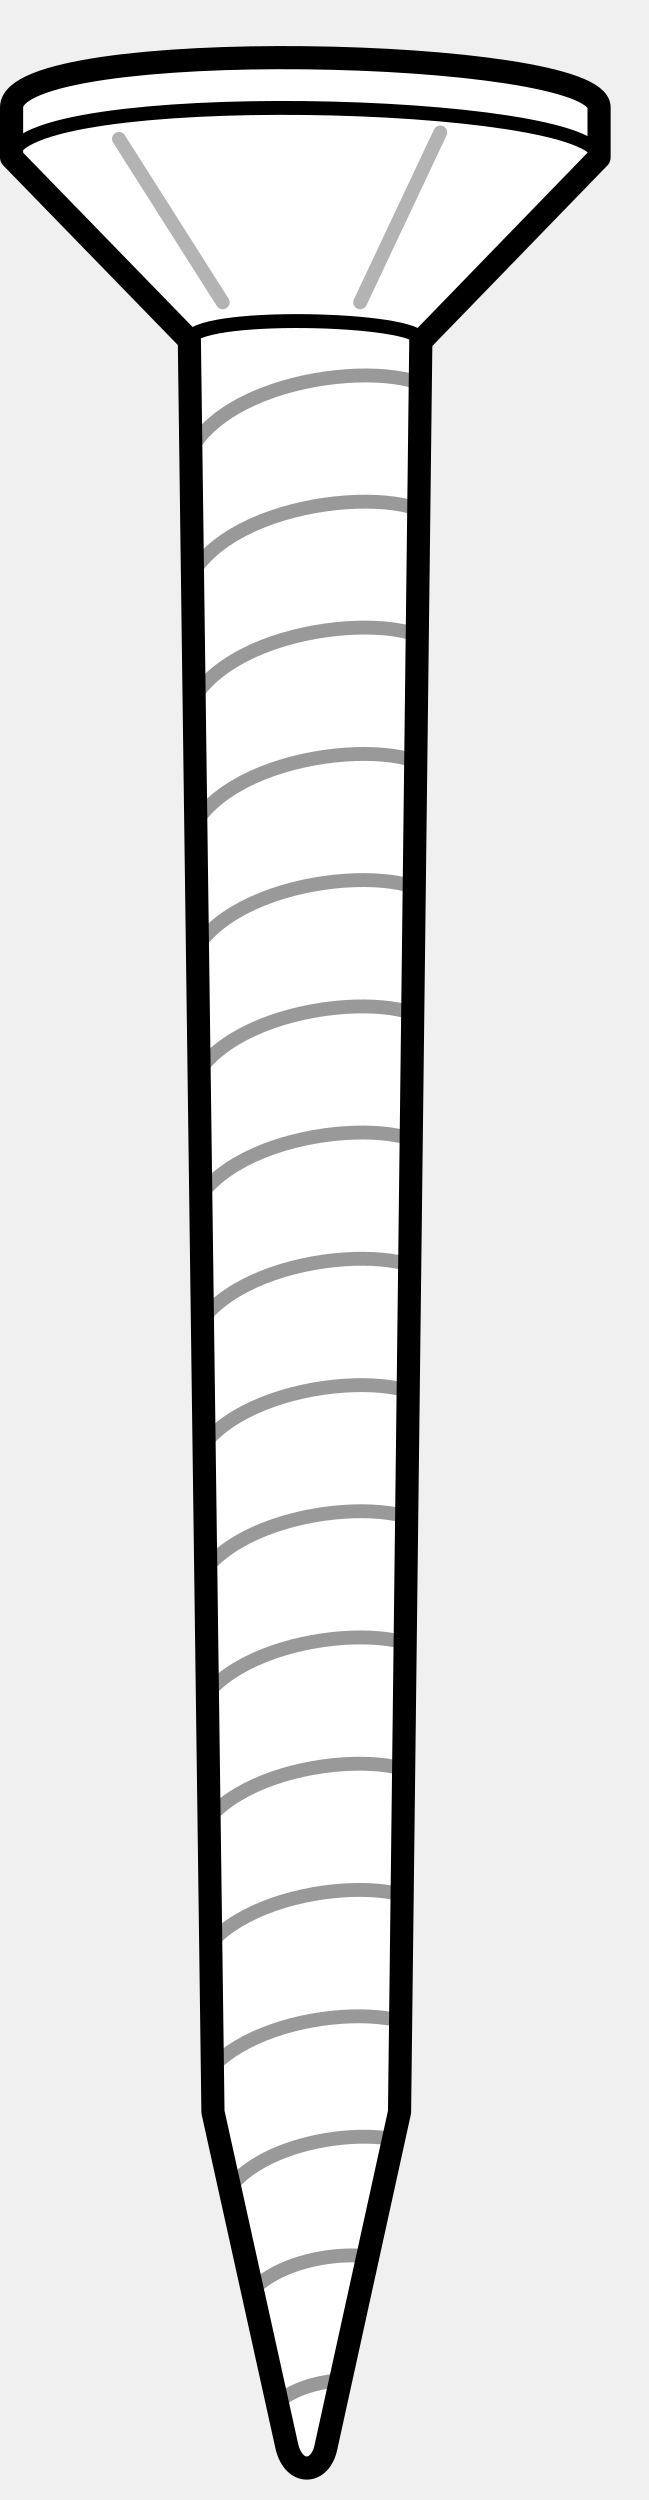
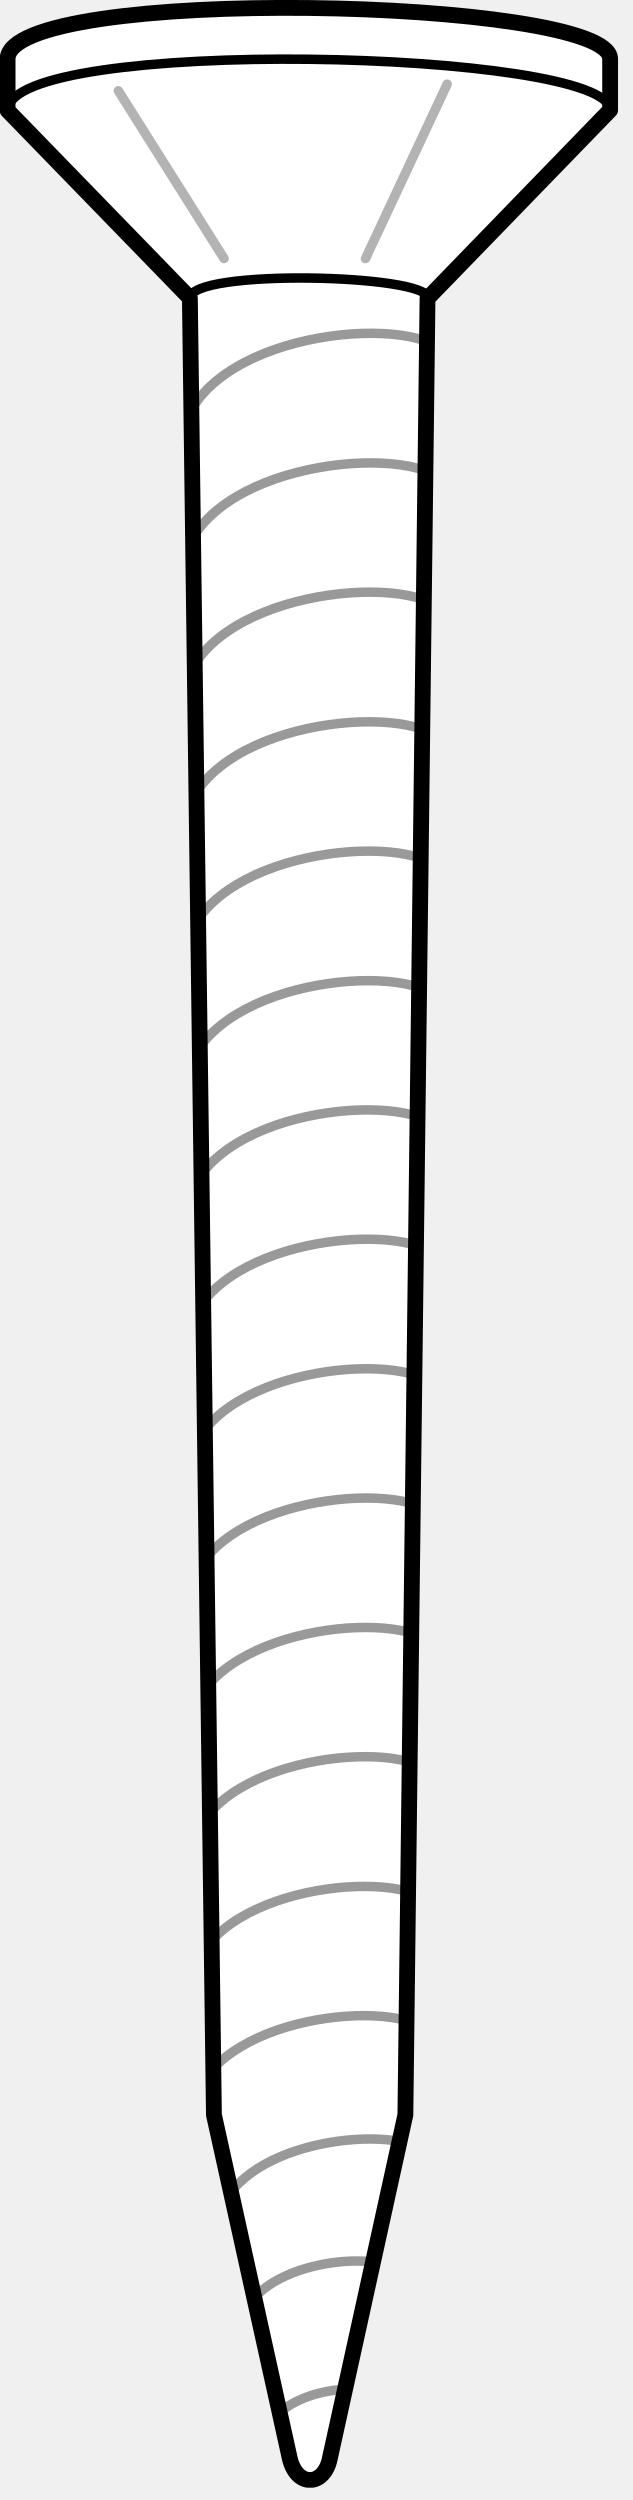
- <svg xmlns="http://www.w3.org/2000/svg" width="14" height="54" viewBox="0 0 14 54" fill="none">
-   <g clip-path="url(#clip0_50_746)">
-     <path d="M9.1 7.36L12.94 3.4V2.32C12.94 1.03 0.25 0.75 0.25 2.32V3.4L4.09 7.35L4.6 45.62L6.2 52.86C6.36 53.48 6.92 53.44 7.04 52.86L8.63 45.62L9.09 7.34L9.1 7.36Z" fill="white" />
-     <path d="M7.78 6.53L9.51 2.86" stroke="#B3B3B3" stroke-width="0.3" stroke-linecap="round" stroke-linejoin="round" />
-     <path d="M4.81 6.53L2.57 3" stroke="#B3B3B3" stroke-width="0.3" stroke-linecap="round" stroke-linejoin="round" />
-     <path d="M4.09 7.36C4.09 6.74 9.1 6.85 9.1 7.36" stroke="black" stroke-width="0.3" stroke-linecap="round" stroke-linejoin="round" />
-     <path d="M0.25 3.41C0.25 1.83 12.94 2.12 12.94 3.41" stroke="black" stroke-width="0.3" stroke-linecap="round" stroke-linejoin="round" />
-     <mask id="mask0_50_746" style="mask-type:luminance" maskUnits="userSpaceOnUse" x="0" y="1" width="13" height="53">
-       <path d="M9.1 7.36L12.94 3.4V2.32C12.94 1.03 0.25 0.75 0.25 2.32V3.4L4.09 7.35L4.6 45.62L6.2 52.86C6.36 53.48 6.92 53.44 7.04 52.86L8.63 45.62L9.09 7.34L9.1 7.36Z" fill="white" />
+ <svg xmlns="http://www.w3.org/2000/svg" width="20" height="79" viewBox="0 0 20 79" fill="none">
+   <g clip-path="url(#clip0_75_3564)">
+     <path d="M13.53 9.41L19.28 3.48V1.86C19.28 -0.07 0.24 -0.5 0.24 1.87V3.49L6 9.42L6.76 66.83L9.16 77.7C9.39 78.62 10.24 78.56 10.42 77.7L12.81 66.83L13.51 9.42L13.53 9.41Z" fill="white" />
+     <path d="M11.55 8.17L14.13 2.66" stroke="#B3B3B3" stroke-width="0.3" stroke-linecap="round" stroke-linejoin="round" />
+     <path d="M7.08 8.17L3.74 2.87" stroke="#B3B3B3" stroke-width="0.3" stroke-linecap="round" stroke-linejoin="round" />
+     <path d="M6.01 9.42C6.01 8.49 13.53 8.66 13.53 9.42" stroke="black" stroke-width="0.3" stroke-linecap="round" stroke-linejoin="round" />
+     <path d="M0.25 3.49C0.25 1.12 19.28 1.55 19.28 3.48" stroke="black" stroke-width="0.3" stroke-linecap="round" stroke-linejoin="round" />
+     <mask id="mask0_75_3564" style="mask-type:luminance" maskUnits="userSpaceOnUse" x="0" y="0" width="20" height="79">
+       <path d="M13.53 9.41L19.28 3.48V1.86C19.28 -0.07 0.24 -0.5 0.24 1.87V3.49L6 9.42L6.76 66.83L9.16 77.7C9.39 78.62 10.24 78.56 10.42 77.7L12.81 66.83L13.51 9.42L13.53 9.41Z" fill="white" />
    </mask>
-     <g mask="url(#mask0_50_746)">
-       <path d="M3.89 10.45C4.08 8.19 8.39 7.67 9.4 8.45" stroke="#999999" stroke-width="0.3" stroke-linecap="round" stroke-linejoin="round" />
-       <path d="M3.9 13.16C4.09 10.92 8.37 10.4 9.37 11.17" stroke="#999999" stroke-width="0.3" stroke-linecap="round" stroke-linejoin="round" />
-       <path d="M3.92 15.87C4.11 13.64 8.36 13.12 9.35 13.89" stroke="#999999" stroke-width="0.3" stroke-linecap="round" stroke-linejoin="round" />
-       <path d="M3.94 18.58C4.13 16.37 8.34 15.85 9.33 16.62" stroke="#999999" stroke-width="0.3" stroke-linecap="round" stroke-linejoin="round" />
-       <path d="M3.95 21.29C4.14 19.09 8.32 18.58 9.3 19.34" stroke="#999999" stroke-width="0.3" stroke-linecap="round" stroke-linejoin="round" />
-       <path d="M3.97 24C4.15 21.82 8.31 21.31 9.28 22.07" stroke="#999999" stroke-width="0.3" stroke-linecap="round" stroke-linejoin="round" />
-       <path d="M3.99 26.71C4.17 24.54 8.3 24.04 9.26 24.79" stroke="#999999" stroke-width="0.3" stroke-linecap="round" stroke-linejoin="round" />
-       <path d="M4 29.42C4.18 27.27 8.28 26.77 9.24 27.51" stroke="#999999" stroke-width="0.3" stroke-linecap="round" stroke-linejoin="round" />
-       <path d="M4.02 32.13C4.2 30 8.27 29.5 9.22 30.24" stroke="#999999" stroke-width="0.3" stroke-linecap="round" stroke-linejoin="round" />
-       <path d="M4.04 34.84C4.22 32.72 8.26 32.23 9.2 32.96" stroke="#999999" stroke-width="0.3" stroke-linecap="round" stroke-linejoin="round" />
-       <path d="M4.05 37.55C4.23 35.45 8.24 34.96 9.17 35.68" stroke="#999999" stroke-width="0.3" stroke-linecap="round" stroke-linejoin="round" />
-       <path d="M4.07 40.26C4.25 38.17 8.22 37.69 9.15 38.41" stroke="#999999" stroke-width="0.3" stroke-linecap="round" stroke-linejoin="round" />
-       <path d="M4.09 42.97C4.27 40.9 8.21 40.42 9.13 41.13" stroke="#999999" stroke-width="0.3" stroke-linecap="round" stroke-linejoin="round" />
-       <path d="M4.1 45.68C4.27 43.63 8.19 43.15 9.11 43.86" stroke="#999999" stroke-width="0.3" stroke-linecap="round" stroke-linejoin="round" />
-       <path d="M4.64 48.04C4.79 46.29 8 45.83 8.97 46.36" stroke="#999999" stroke-width="0.3" stroke-linecap="round" stroke-linejoin="round" />
-       <path d="M5.14 50.15C5.26 48.77 7.89 48.45 8.51 48.92" stroke="#999999" stroke-width="0.3" stroke-linecap="round" stroke-linejoin="round" />
-       <path d="M5.67 52.49C5.75 51.6 7.21 51.29 7.93 51.45" stroke="#999999" stroke-width="0.3" stroke-linecap="round" stroke-linejoin="round" />
+     <g mask="url(#mask0_75_3564)">
+       <path d="M5.7 14.05C5.99 10.66 12.45 9.87 13.96 11.04" stroke="#999999" stroke-width="0.3" stroke-linecap="round" stroke-linejoin="round" />
+       <path d="M5.73 18.12C6.01 14.76 12.43 13.97 13.93 15.13" stroke="#999999" stroke-width="0.3" stroke-linecap="round" stroke-linejoin="round" />
+       <path d="M5.75 22.18C6.03 18.84 12.4 18.06 13.89 19.21" stroke="#999999" stroke-width="0.3" stroke-linecap="round" stroke-linejoin="round" />
+       <path d="M5.78 26.25C6.06 22.93 12.39 22.16 13.86 23.31" stroke="#999999" stroke-width="0.3" stroke-linecap="round" stroke-linejoin="round" />
+       <path d="M5.8 30.31C6.08 27.02 12.36 26.25 13.83 27.39" stroke="#999999" stroke-width="0.3" stroke-linecap="round" stroke-linejoin="round" />
+       <path d="M5.83 34.38C6.11 31.11 12.34 30.35 13.8 31.48" stroke="#999999" stroke-width="0.3" stroke-linecap="round" stroke-linejoin="round" />
+       <path d="M5.85 38.44C6.12 35.19 12.32 34.44 13.76 35.56" stroke="#999999" stroke-width="0.3" stroke-linecap="round" stroke-linejoin="round" />
+       <path d="M5.88 42.5C6.15 39.28 12.3 38.53 13.74 39.64" stroke="#999999" stroke-width="0.3" stroke-linecap="round" stroke-linejoin="round" />
+       <path d="M5.9 46.57C6.17 43.37 12.27 42.63 13.7 43.73" stroke="#999999" stroke-width="0.3" stroke-linecap="round" stroke-linejoin="round" />
+       <path d="M5.93 50.63C6.2 47.46 12.25 46.72 13.67 47.81" stroke="#999999" stroke-width="0.3" stroke-linecap="round" stroke-linejoin="round" />
+       <path d="M5.95 54.7C6.22 51.55 12.23 50.81 13.63 51.9" stroke="#999999" stroke-width="0.3" stroke-linecap="round" stroke-linejoin="round" />
+       <path d="M5.98 58.76C6.24 55.63 12.21 54.9 13.6 55.98" stroke="#999999" stroke-width="0.3" stroke-linecap="round" stroke-linejoin="round" />
+       <path d="M6 62.83C6.26 59.73 12.18 59 13.57 60.08" stroke="#999999" stroke-width="0.3" stroke-linecap="round" stroke-linejoin="round" />
+       <path d="M6.03 66.89C6.29 63.81 12.16 63.09 13.54 64.16" stroke="#999999" stroke-width="0.3" stroke-linecap="round" stroke-linejoin="round" />
+       <path d="M6.84 70.43C7.06 67.8 11.88 67.11 13.34 67.9" stroke="#999999" stroke-width="0.3" stroke-linecap="round" stroke-linejoin="round" />
+       <path d="M7.59 73.6C7.77 71.53 11.72 71.04 12.65 71.76" stroke="#999999" stroke-width="0.3" stroke-linecap="round" stroke-linejoin="round" />
+       <path d="M8.38 77.11C8.5 75.77 10.7 75.31 11.76 75.55" stroke="#999999" stroke-width="0.3" stroke-linecap="round" stroke-linejoin="round" />
    </g>
-     <path d="M9.1 7.36L12.94 3.4V2.32C12.94 1.03 0.25 0.75 0.25 2.32V3.4L4.09 7.35L4.6 45.62L6.2 52.86C6.36 53.48 6.92 53.44 7.04 52.86L8.63 45.62L9.09 7.34L9.1 7.36Z" stroke="black" stroke-width="0.5" stroke-linecap="round" stroke-linejoin="round" />
+     <path d="M13.53 9.41L19.28 3.48V1.86C19.28 -0.07 0.24 -0.5 0.24 1.87V3.49L6 9.42L6.76 66.83L9.16 77.7C9.39 78.62 10.24 78.56 10.42 77.7L12.81 66.83L13.51 9.42L13.53 9.41Z" stroke="black" stroke-width="0.5" stroke-linecap="round" stroke-linejoin="round" />
  </g>
  <defs>
-     <clipPath id="clip0_50_746">
-       <rect width="14" height="54" fill="white" />
+     <clipPath id="clip0_75_3564">
+       <rect width="19.54" height="78.61" fill="white" />
    </clipPath>
  </defs>
</svg>
